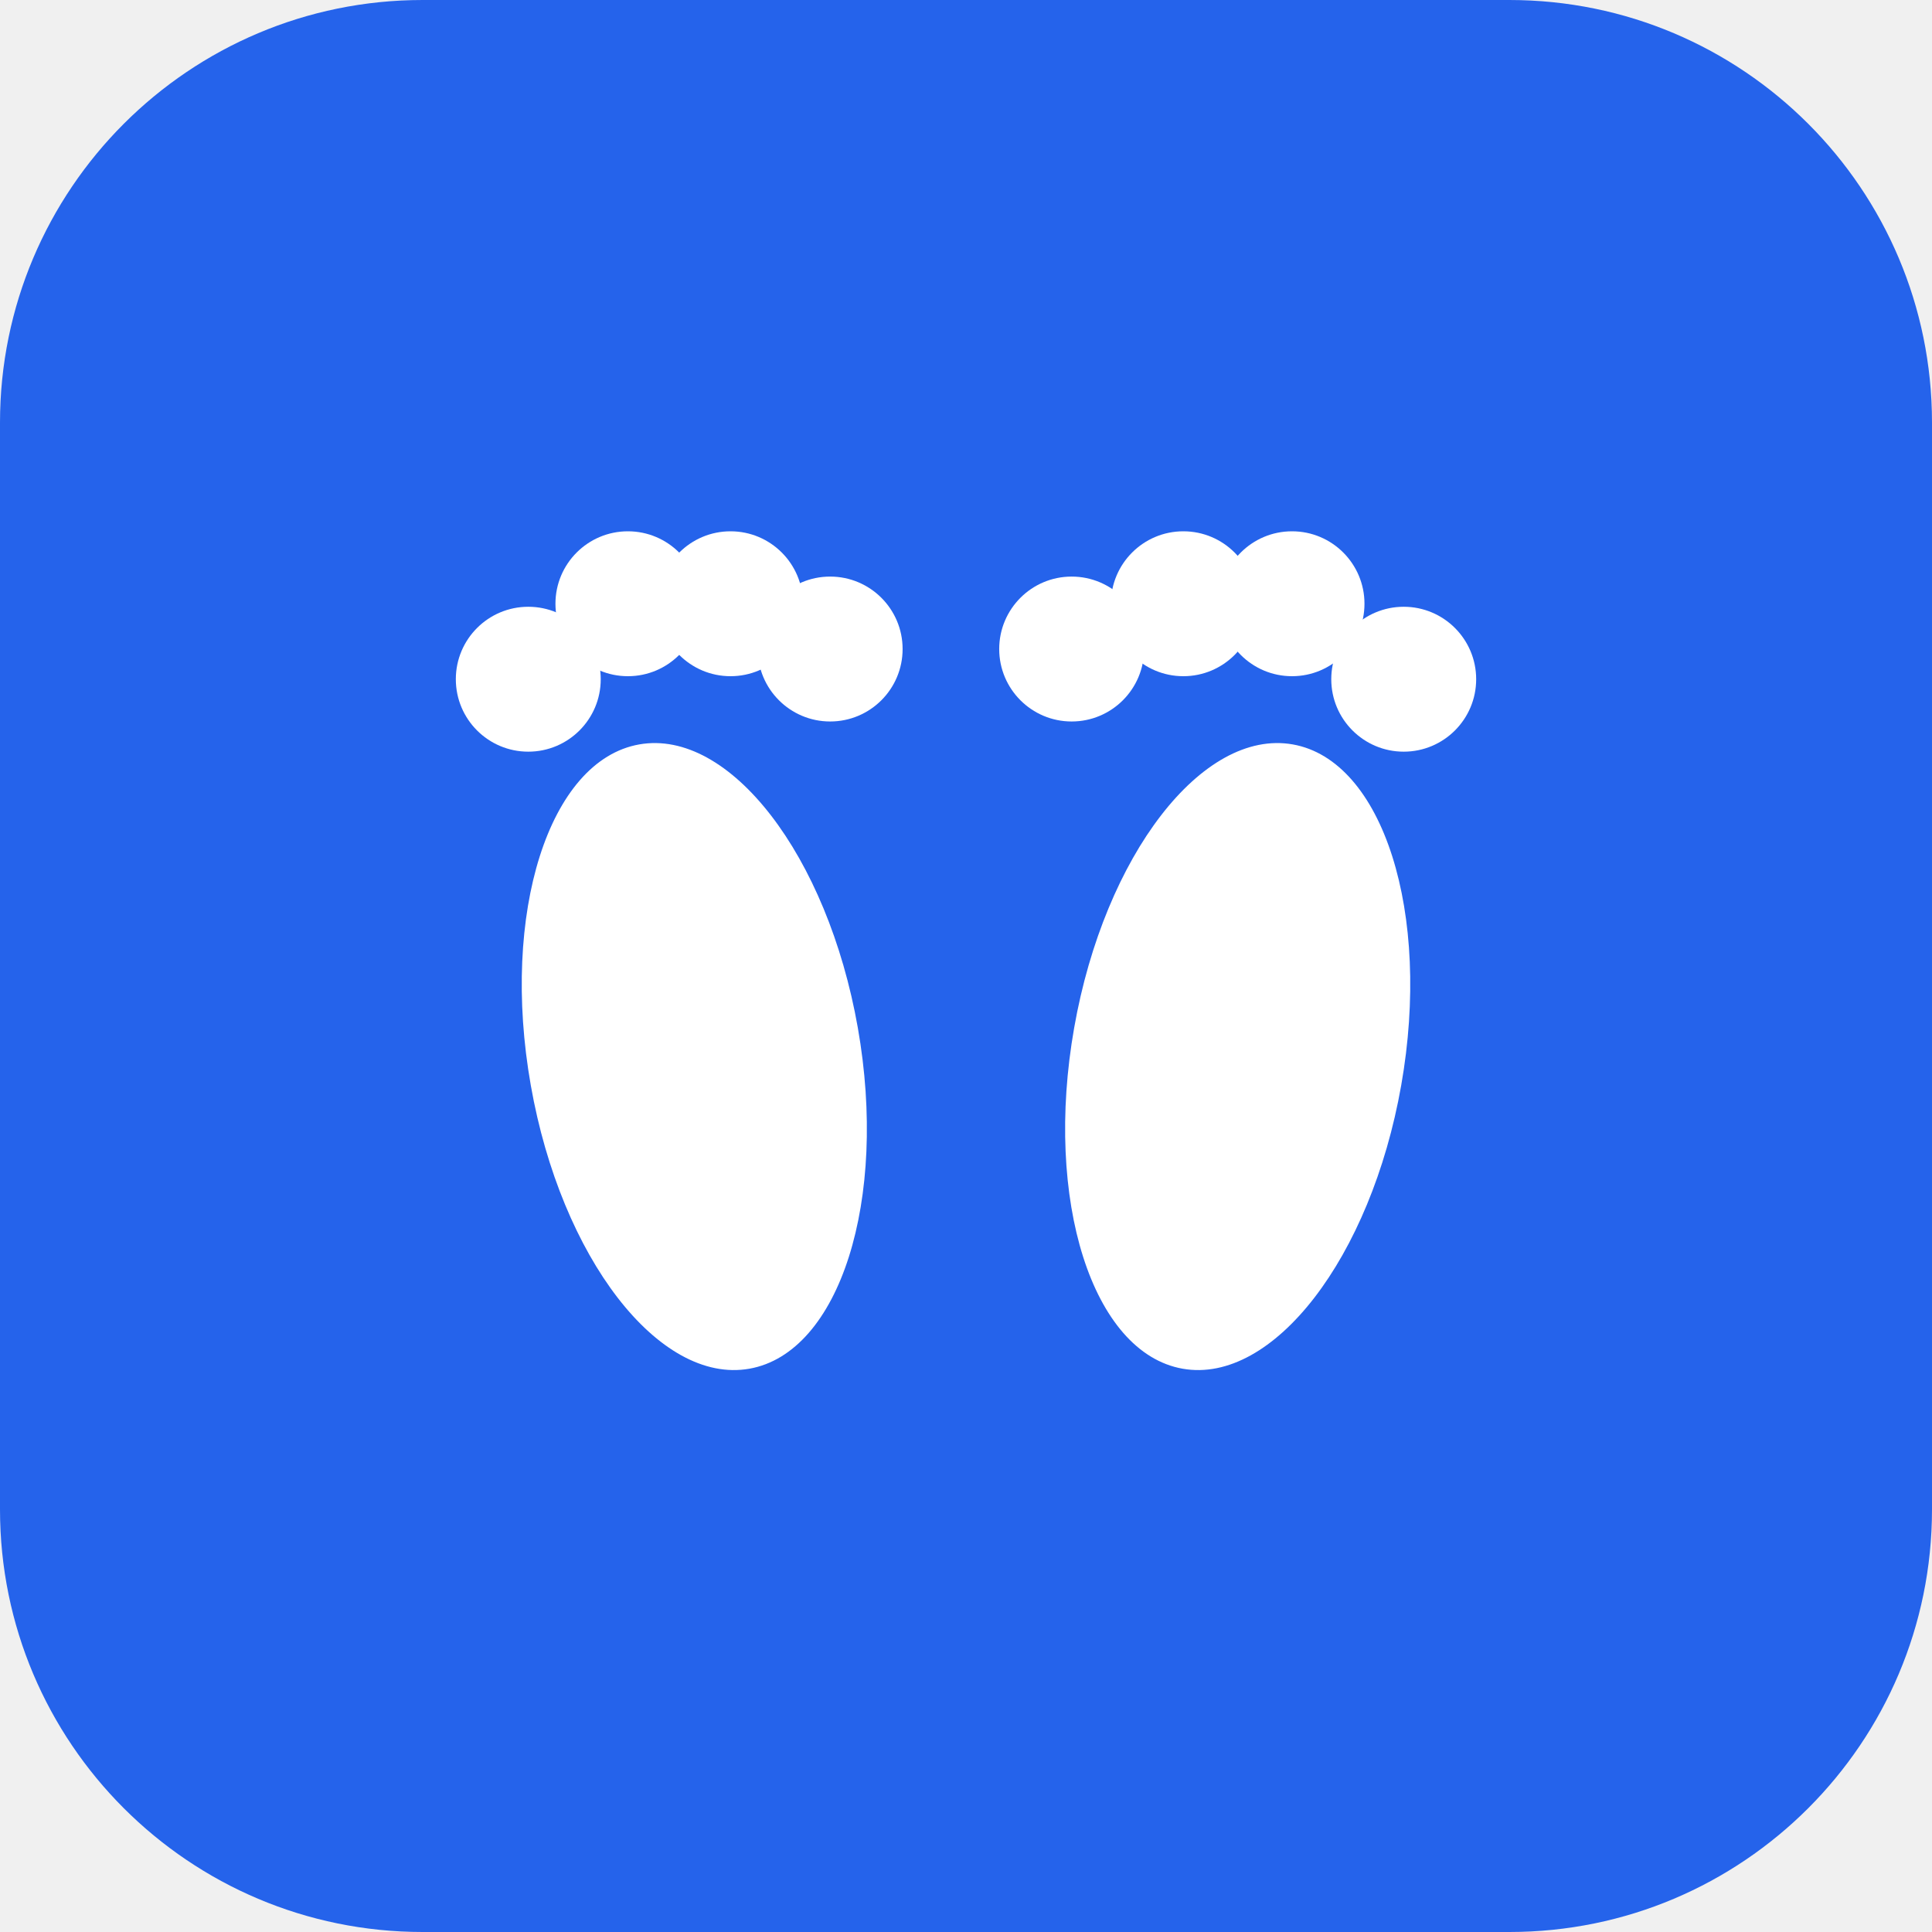
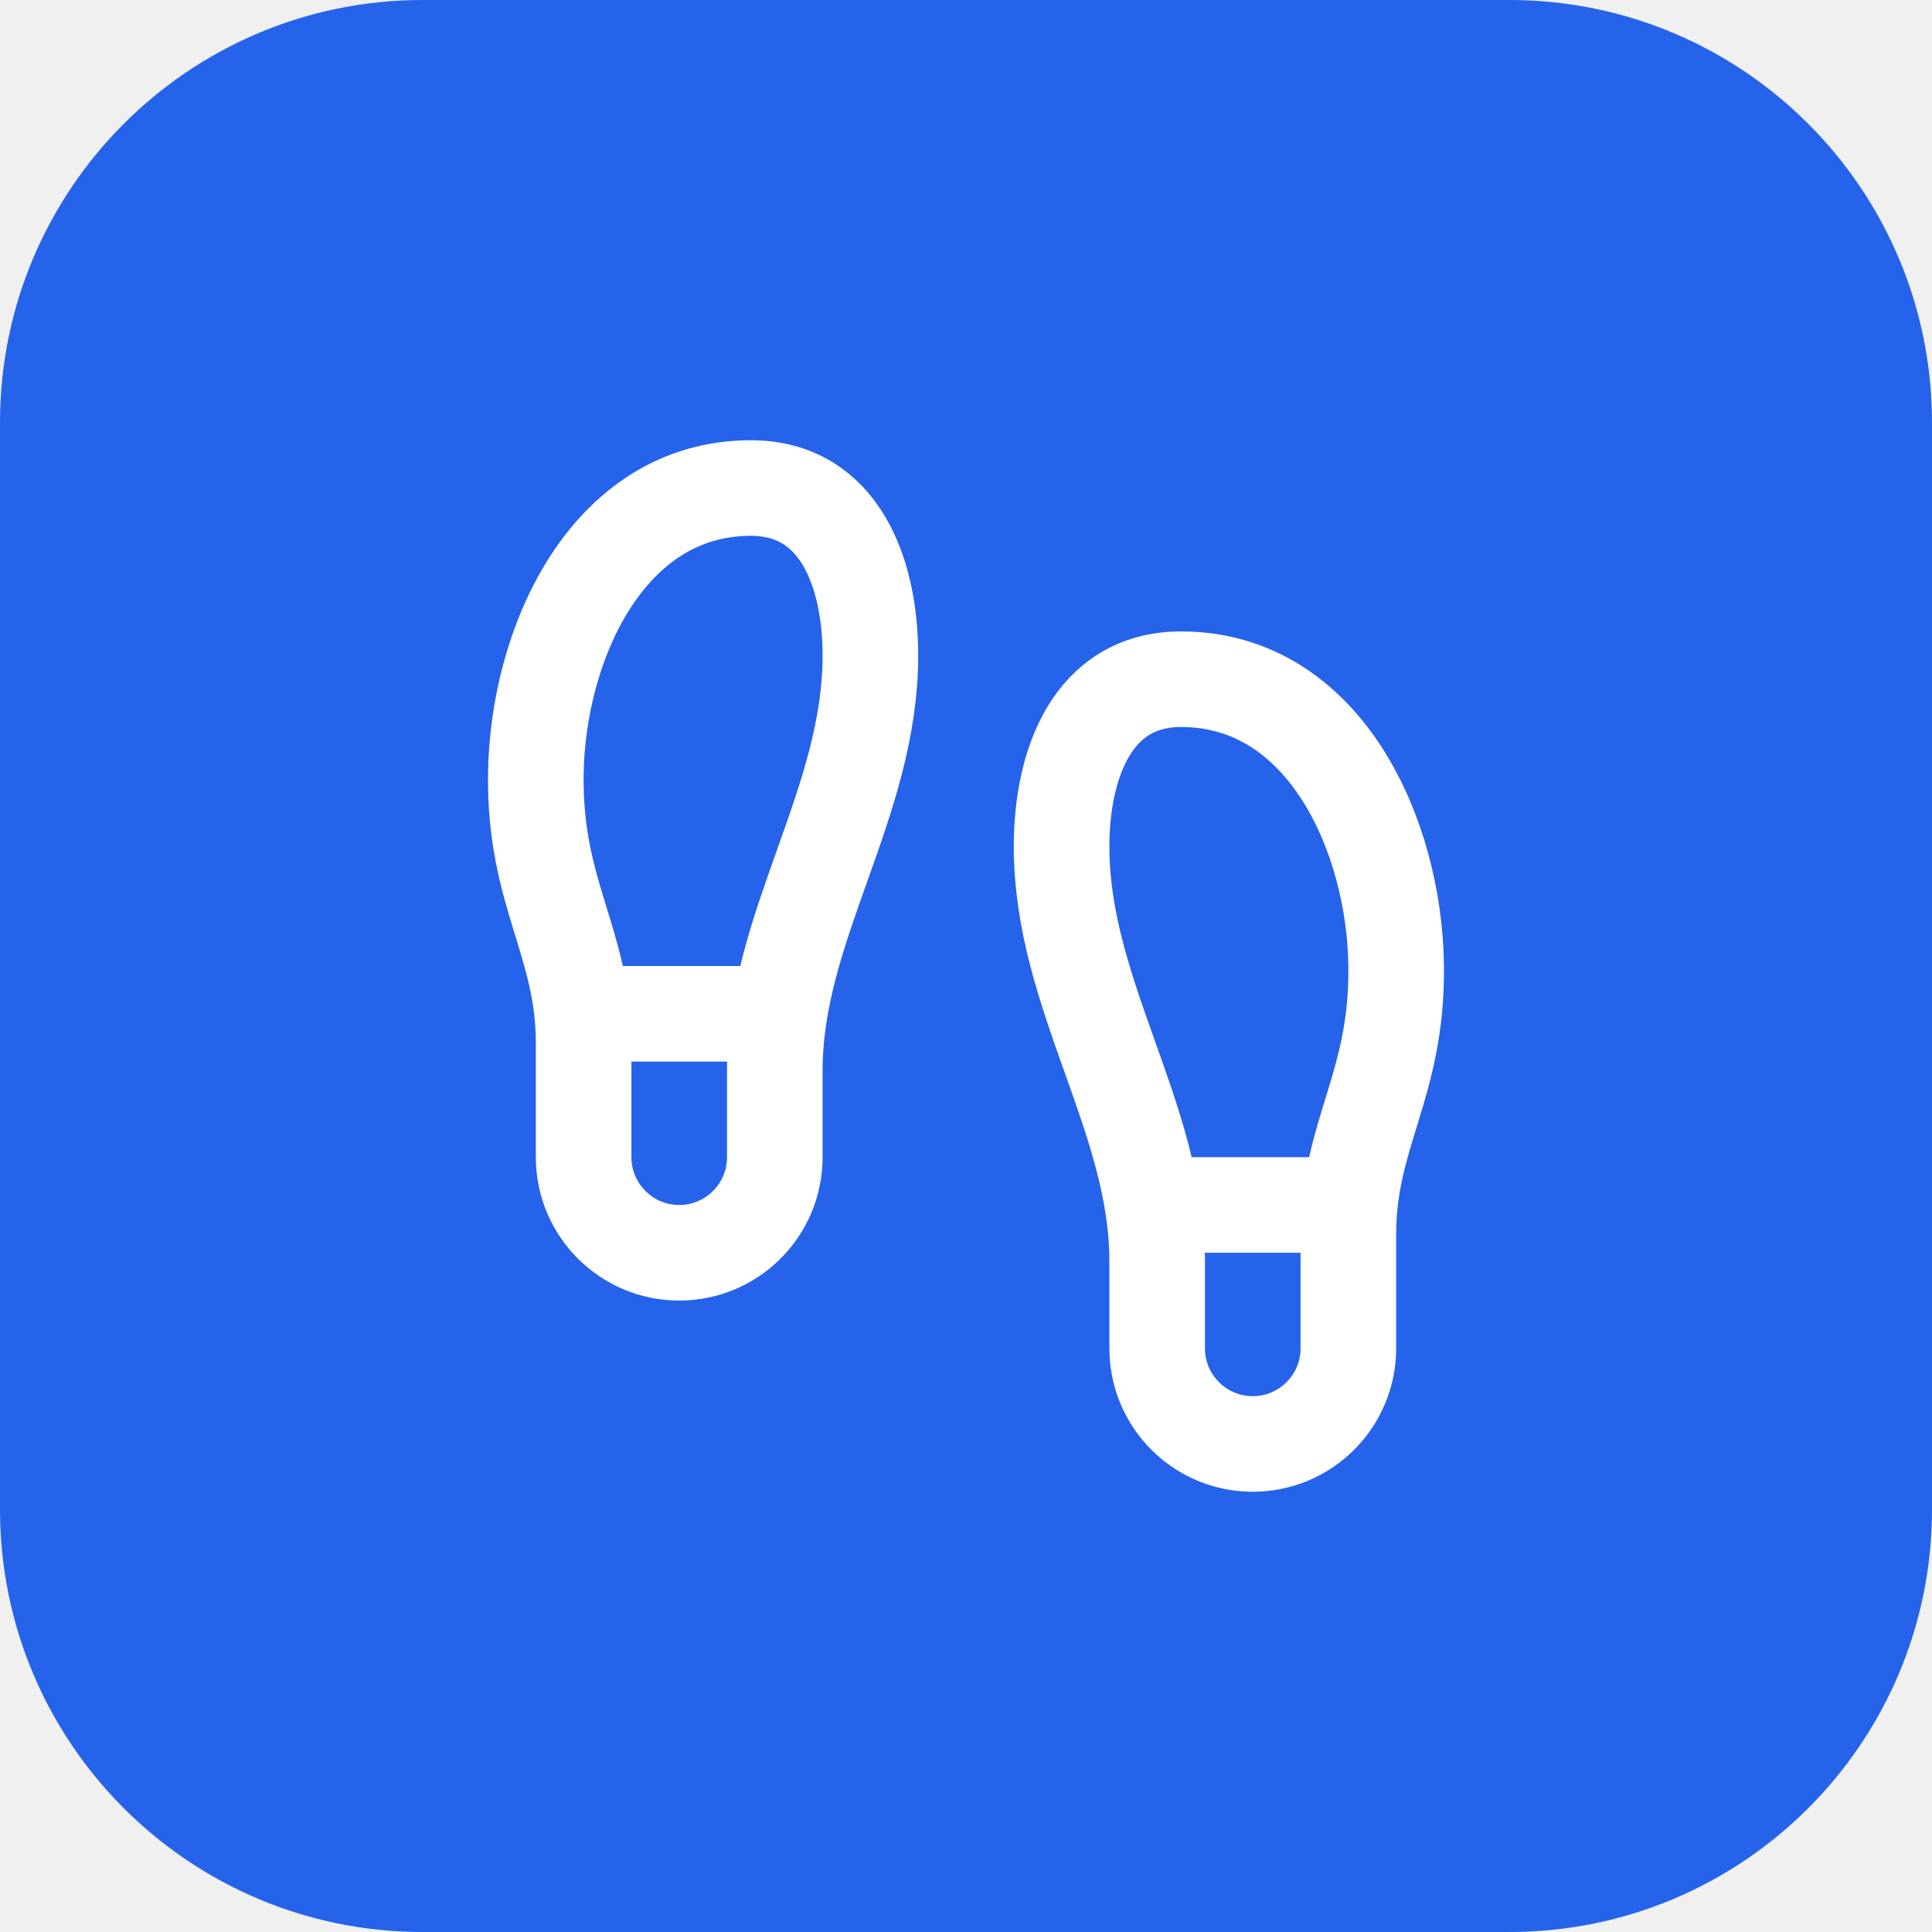
<svg xmlns="http://www.w3.org/2000/svg" viewBox="0 0 64 64" width="64" height="64">
  <rect width="64" height="64" rx="14" fill="#2563eb" />
-   <g fill="#ffffff">
-     <ellipse cx="23" cy="35" rx="5.5" ry="10.5" transform="rotate(-10 23 35)" />
-     <circle cx="17.5" cy="22.5" r="2.4" />
-     <circle cx="20.8" cy="20" r="2.4" />
-     <circle cx="24.2" cy="20" r="2.4" />
-     <circle cx="27.5" cy="21.5" r="2.4" />
-     <ellipse cx="41" cy="35" rx="5.5" ry="10.5" transform="rotate(10 41 35)" />
-     <circle cx="35.5" cy="21.5" r="2.4" />
-     <circle cx="39.2" cy="20" r="2.4" />
-     <circle cx="42.8" cy="20" r="2.4" />
-     <circle cx="46.5" cy="22.5" r="2.4" />
+   <g transform="translate(13 13) scale(1.5833)" fill="none" stroke="#ffffff" stroke-width="2" stroke-linecap="round" stroke-linejoin="round">
+     <path d="M4 16v-2.38C4 11.5 2.97 10.5 3 8c.03-2.72 1.49-6 4.5-6C9.37 2 10 3.8 10 5.5c0 3.11-2 5.66-2 8.68V16a2 2 0 1 1-4 0Z" />
+     <path d="M20 20v-2.38c0-2.12 1.03-3.12 1-5.62-.03-2.72-1.49-6-4.5-6C14.63 6 14 7.8 14 9.5c0 3.11 2 5.66 2 8.68V20a2 2 0 1 0 4 0Z" />
+     <path d="M16 17h4" />
+     <path d="M4 13h4" />
  </g>
</svg>
